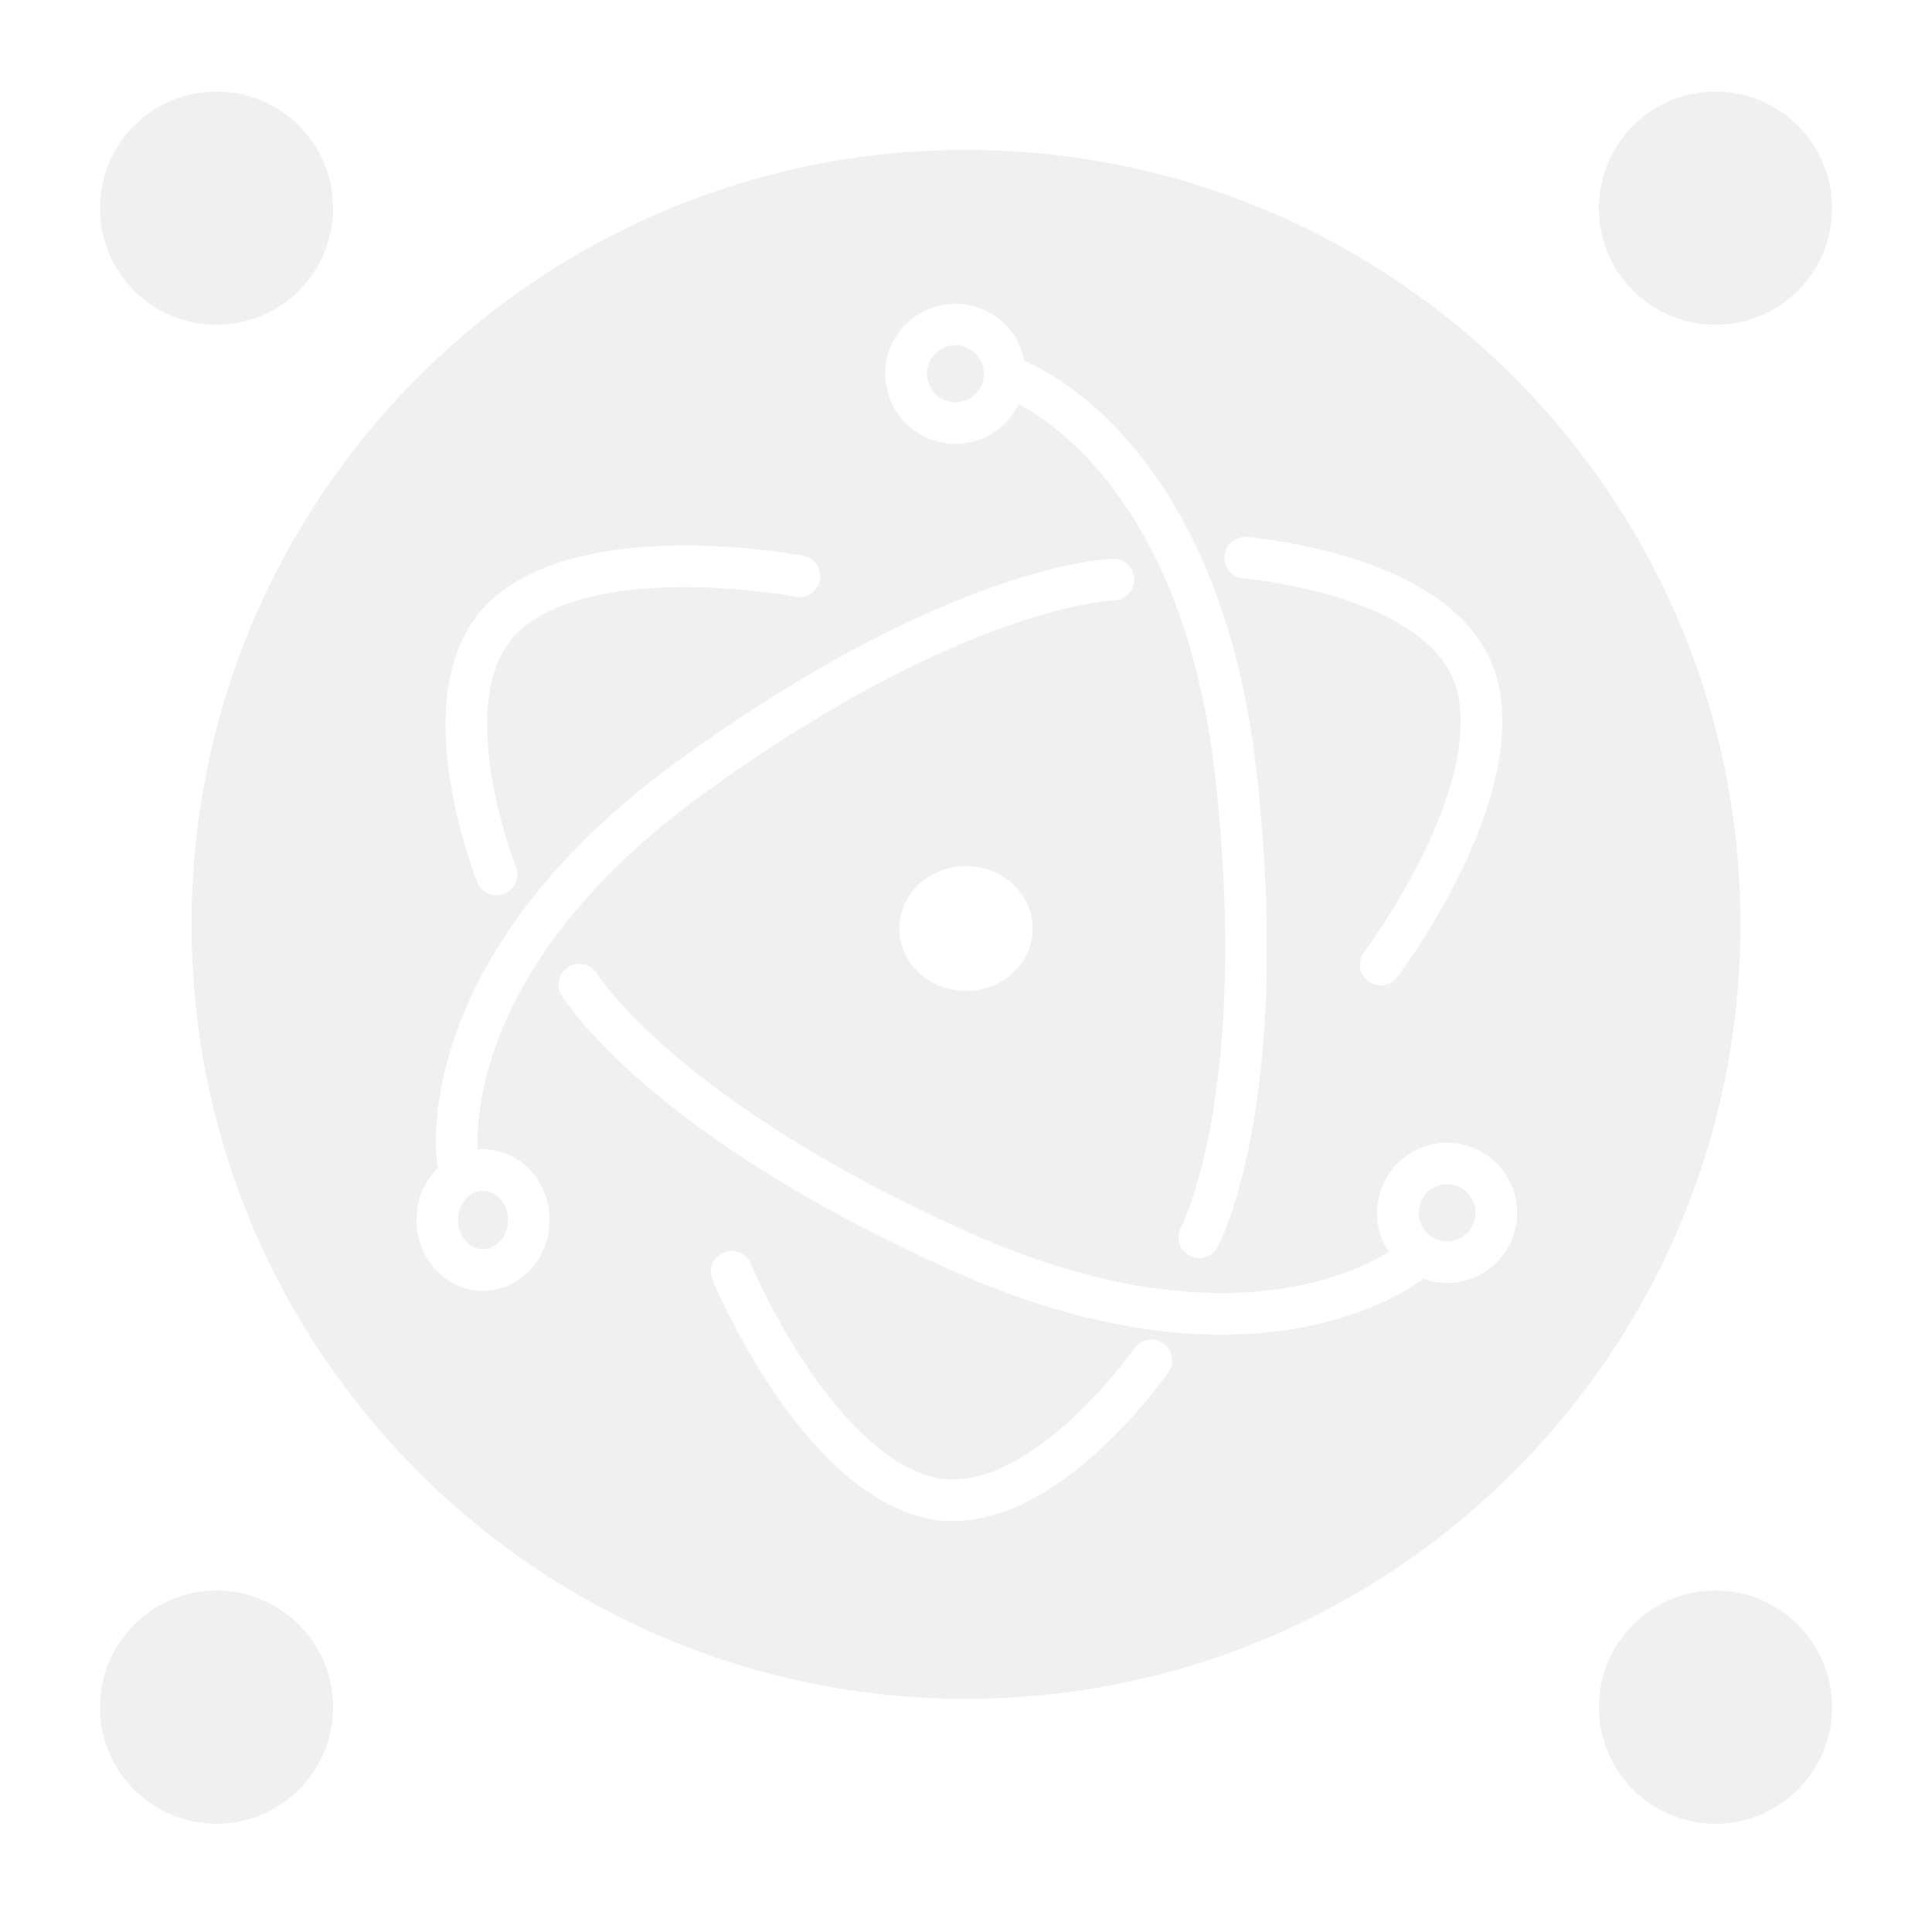
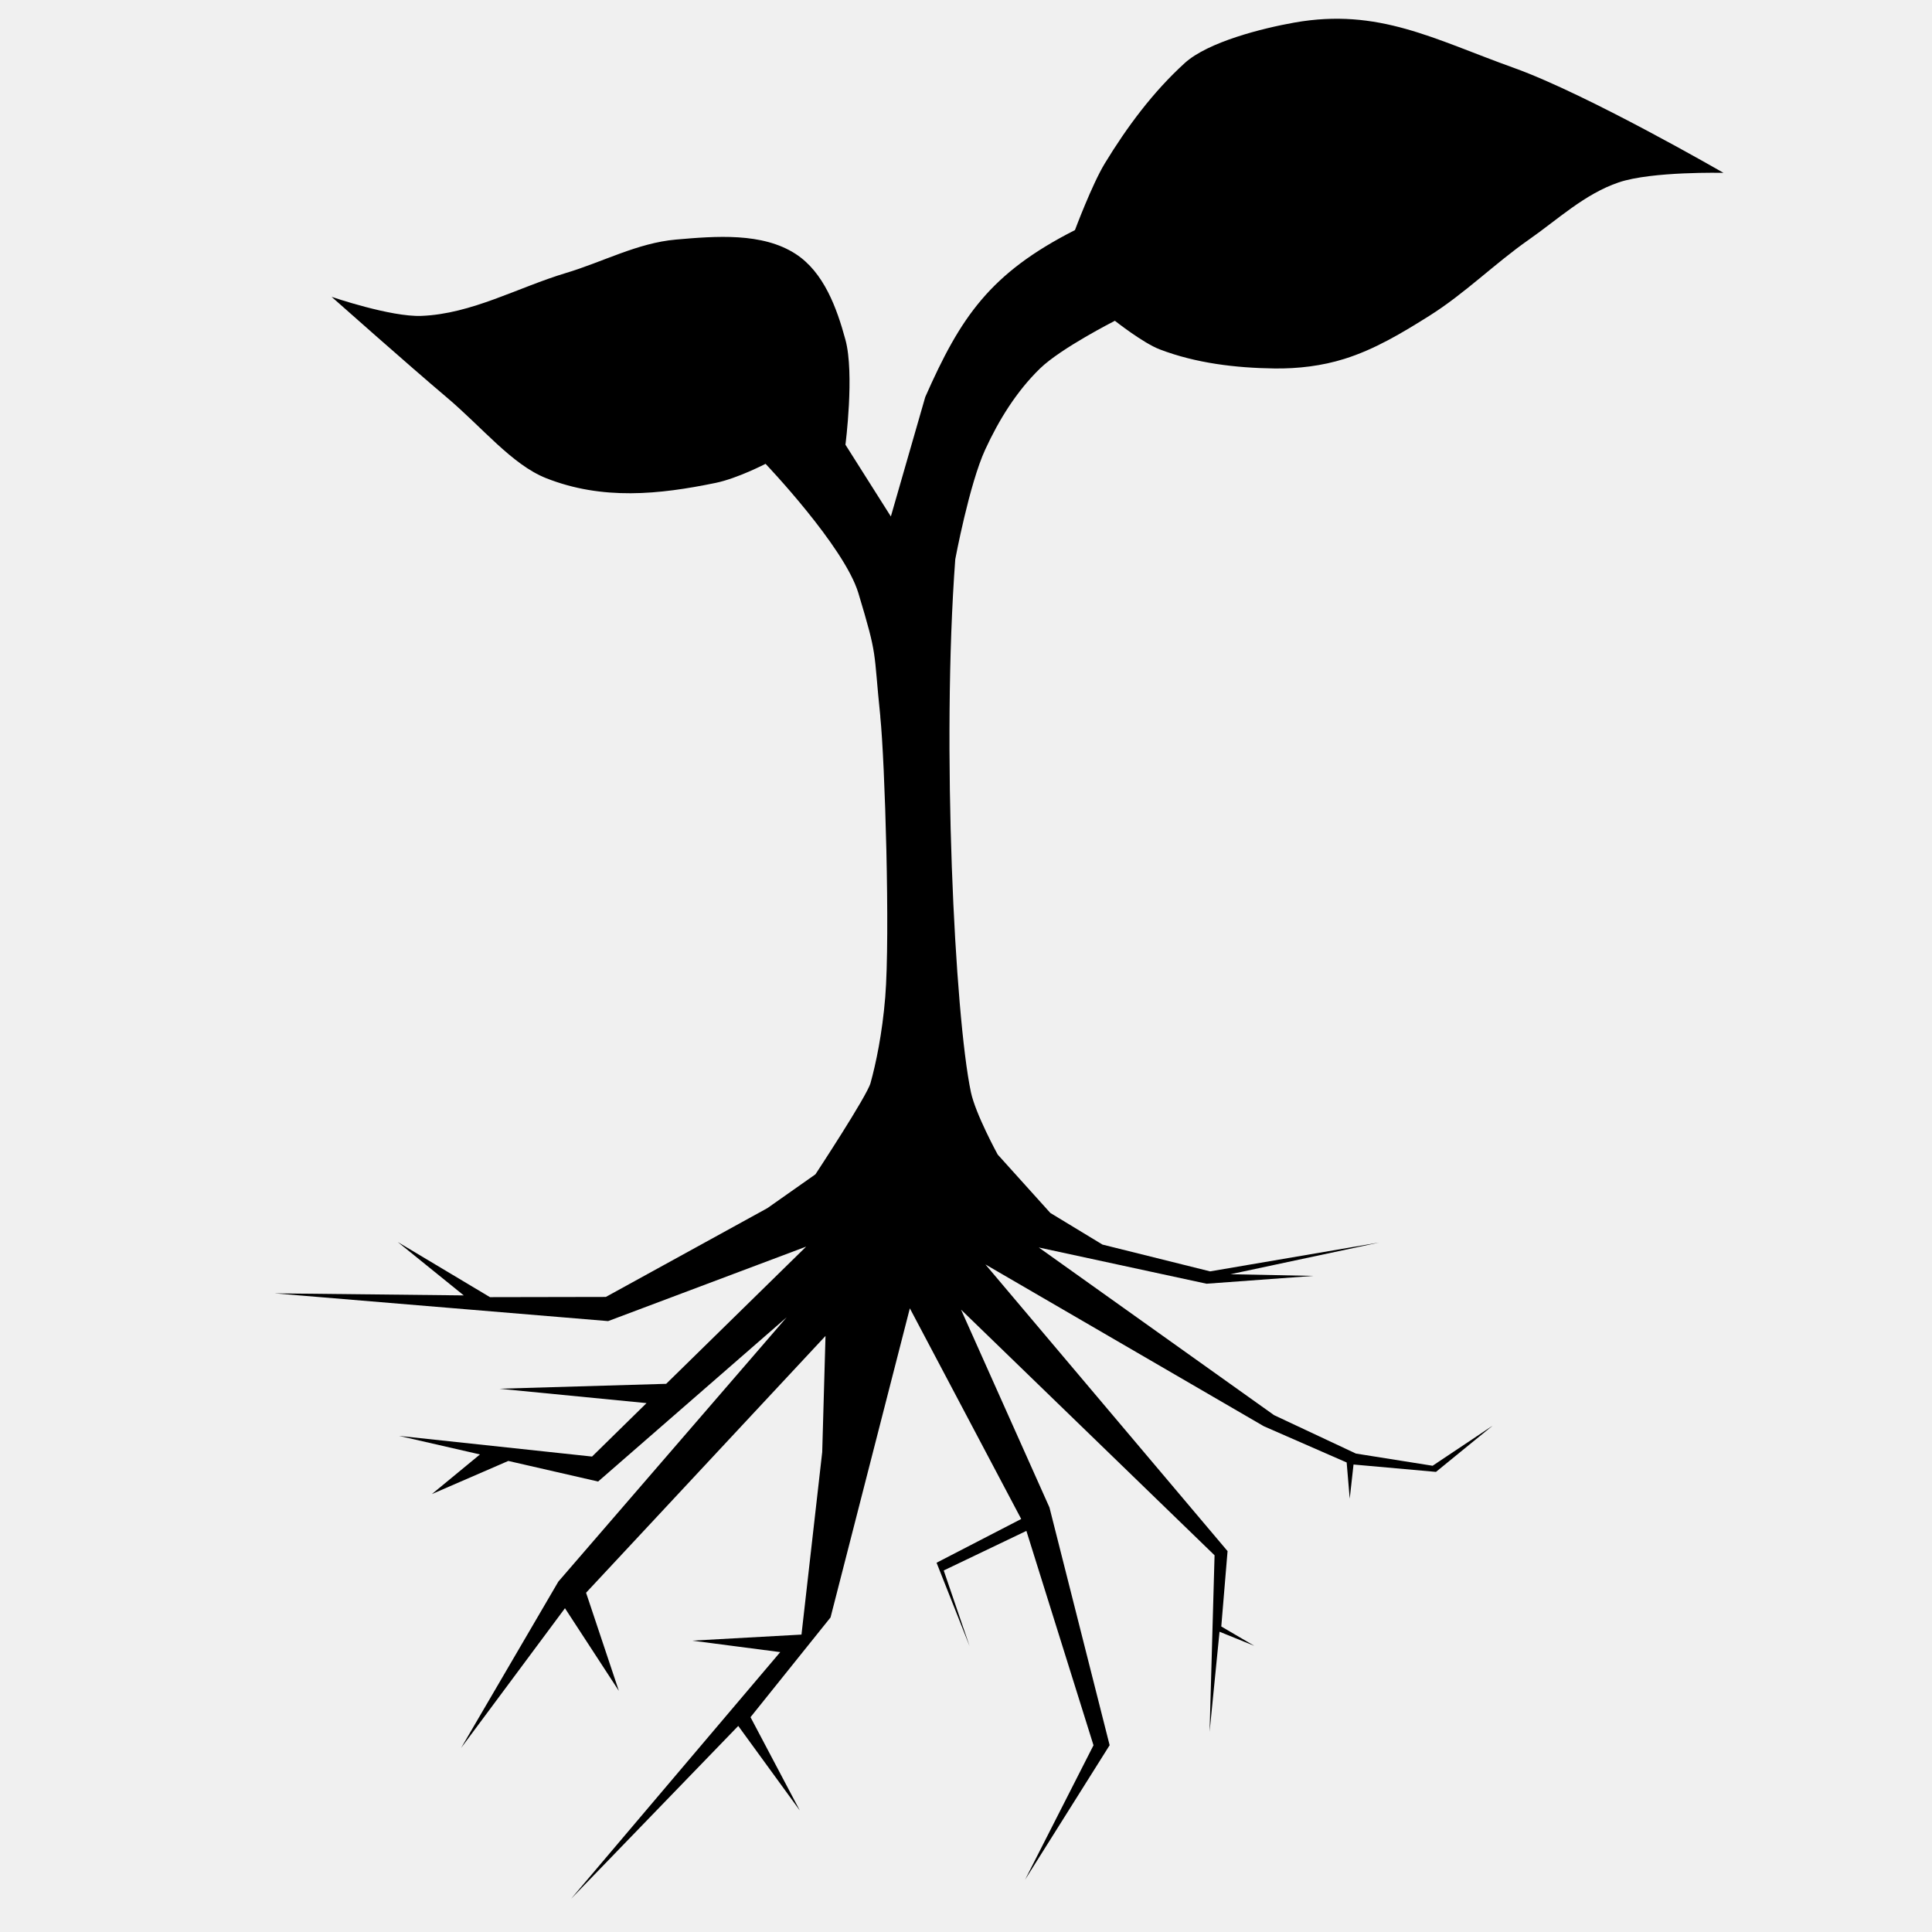
- <svg xmlns="http://www.w3.org/2000/svg" width="232" height="232" viewBox="0 0 232 232" fill="none">
-   <g filter="url(#filter0_b)">
-     <path d="M231.5 1V0.5H231H1H0.5V1V231V231.5H1H231H231.5V231V1ZM40.5 25C40.5 33.008 34.008 39.5 26 39.5C17.992 39.5 11.5 33.008 11.5 25C11.5 16.992 17.992 10.5 26 10.5C34.008 10.5 40.5 16.992 40.5 25ZM220.5 25C220.5 33.008 214.008 39.5 206 39.5C197.992 39.5 191.5 33.008 191.5 25C191.5 16.992 197.992 10.5 206 10.5C214.008 10.5 220.5 16.992 220.5 25ZM40.5 205C40.5 213.008 34.008 219.5 26 219.5C17.992 219.5 11.5 213.008 11.5 205C11.5 196.992 17.992 190.5 26 190.5C34.008 190.5 40.5 196.992 40.5 205ZM220.5 205C220.5 213.008 214.008 219.5 206 219.5C197.992 219.5 191.5 213.008 191.5 205C191.5 196.992 197.992 190.5 206 190.5C214.008 190.5 220.5 196.992 220.5 205ZM209.5 111C209.5 162.639 167.639 204.5 116 204.5C64.361 204.5 22.5 162.639 22.5 111C22.5 59.361 64.361 17.5 116 17.5C167.639 17.5 209.5 59.361 209.5 111Z" fill="white" stroke="white" />
-     <path d="M63.5 146.5C63.5 149.959 60.897 152.5 58 152.5C55.103 152.5 52.5 149.959 52.5 146.5C52.5 143.041 55.103 140.5 58 140.5C60.897 140.5 63.5 143.041 63.5 146.5Z" stroke="white" stroke-width="5" />
-     <path d="M54.986 139.466C54.986 139.466 51.197 116.315 83.187 93.165C115.178 70.014 133.698 69.593 133.698 69.593" stroke="white" stroke-width="5" stroke-linecap="round" />
-     <path d="M178.902 142.686C177.27 139.853 173.652 138.88 170.819 140.512C167.987 142.144 167.014 145.762 168.646 148.595C170.277 151.427 173.896 152.4 176.728 150.768C179.561 149.137 180.534 145.518 178.902 142.686Z" stroke="white" stroke-width="5" />
-     <path d="M169.409 151.555C169.409 151.555 151.24 166.394 115.211 150.232C79.182 134.07 69.572 118.232 69.572 118.232" stroke="white" stroke-width="5" stroke-linecap="round" />
-     <path d="M109.577 41.971C107.966 44.814 108.964 48.426 111.808 50.038C114.651 51.65 118.263 50.651 119.875 47.807C121.487 44.964 120.488 41.352 117.645 39.74C114.801 38.129 111.189 39.127 109.577 41.971Z" stroke="white" stroke-width="5" />
-     <path d="M122.038 45.647C122.038 45.647 144.047 53.767 148.412 93.013C152.778 132.259 144.012 148.579 144.012 148.579" stroke="white" stroke-width="5" stroke-linecap="round" />
-     <path d="M59.633 105C59.633 105 50.437 82.104 61.305 73.362C72.174 64.619 96 69.199 96 69.199" stroke="white" stroke-width="5" stroke-linecap="round" />
-     <path d="M149.532 66.978C149.532 66.978 174.391 68.913 177.477 82.638C180.564 96.363 165.799 115.833 165.799 115.833" stroke="white" stroke-width="5" stroke-linecap="round" />
-     <path d="M138.248 163.363C138.248 163.363 124.023 183.841 110.618 179.573C97.213 175.305 87.866 152.728 87.866 152.728" stroke="white" stroke-width="5" stroke-linecap="round" />
-     <path d="M116 119C120.418 119 124 115.642 124 111.5C124 107.358 120.418 104 116 104C111.582 104 108 107.358 108 111.5C108 115.642 111.582 119 116 119Z" fill="white" />
-   </g>
-   <defs>
-     <filter id="filter0_b" x="-4" y="-4" width="240" height="240" filterUnits="userSpaceOnUse" color-interpolation-filters="sRGB">
-       <feFlood flood-opacity="0" result="BackgroundImageFix" />
-       <feGaussianBlur in="BackgroundImage" stdDeviation="2" />
-       <feComposite in2="SourceAlpha" operator="in" result="effect1_backgroundBlur" />
-       <feBlend mode="normal" in="SourceGraphic" in2="effect1_backgroundBlur" result="shape" />
-     </filter>
-   </defs>
+ <svg xmlns="http://www.w3.org/2000/svg" width="100" height="100" version="1.1" viewBox="0 0 26.458 26.458" id="svg4">
+   <defs id="defs8" />
+   <path d="m12.055 9.814c0.063 0.604 0.137 2.991 0.068 3.841-0.041 0.502-0.128 0.912-0.201 1.175-0.045 0.174-0.755 1.252-0.755 1.252l-0.658 0.463-2.212 1.216-1.587 0.003-1.263-0.755 0.904 0.731-2.589-0.028 4.566 0.38 2.712-1.02-1.917 1.879-2.287 0.067 2.018 0.197-0.746 0.732-2.643-0.283 1.108 0.254-0.659 0.543 1.047-0.454 1.23 0.282 2.582-2.249-3.127 3.62-1.331 2.277 1.422-1.913 0.738 1.132-0.449-1.344 3.279-3.517-0.045 1.59-0.284 2.5-1.497 0.083 1.206 0.157-2.864 3.378 2.289-2.367 0.843 1.158-0.675-1.278 1.096-1.366 1.086-4.233 1.525 2.885-1.159 0.599 0.452 1.142-0.354-1.036 1.132-0.542 0.919 2.936-0.937 1.841 1.158-1.842-0.824-3.256-1.211-2.709 3.472 3.364-0.068 2.417 0.136-1.37 0.476 0.193-0.452-0.265 0.086-1.032-3.316-3.926 3.813 2.216 1.134 0.496 0.042 0.496 0.052-0.468 1.129 0.101 0.776-0.633-0.822 0.549-1.05-0.167-1.121-0.526-3.222-2.296 2.297 0.496 1.462-0.107-1.134-0.023 2.036-0.434-2.315 0.395-1.474-0.367-0.714-0.433-0.721-0.8s-0.303-0.553-0.367-0.855c-0.221-1.052-0.404-4.74-0.214-7.297 0 0 0.192-1.029 0.41-1.502 0.186-0.404 0.428-0.797 0.751-1.111 0.288-0.279 1.025-0.653 1.025-0.653s0.386 0.305 0.615 0.392c0.494 0.189 1.04 0.254 1.571 0.261 0.322 0.004 0.65-0.035 0.956-0.131 0.417-0.13 0.795-0.358 1.161-0.588 0.488-0.306 0.896-0.716 1.366-1.045 0.398-0.278 0.765-0.626 1.23-0.784 0.453-0.154 1.435-0.131 1.435-0.131s-1.858-1.074-2.869-1.437c-1.096-0.393-1.855-0.825-3.006-0.621-0.435 0.077-1.183 0.264-1.503 0.555-0.435 0.396-0.79 0.875-1.093 1.372-0.175 0.287-0.41 0.915-0.41 0.915-1.165 0.592-1.567 1.192-2.05 2.286l-0.471 1.636-0.622-0.983s0.126-0.973 0-1.437c-0.118-0.434-0.295-0.925-0.683-1.176-0.456-0.295-1.091-0.244-1.64-0.196-0.524 0.046-1.001 0.307-1.503 0.457-0.66 0.198-1.29 0.561-1.981 0.588-0.42 0.017-1.23-0.261-1.23-0.261s1.081 0.959 1.571 1.372c0.49 0.413 0.898 0.925 1.366 1.111 0.771 0.305 1.548 0.225 2.323 0.065 0.299-0.062 0.683-0.261 0.683-0.261s1.078 1.131 1.271 1.77c0.271 0.899 0.203 0.753 0.301 1.693z" id="path2" />
</svg>
